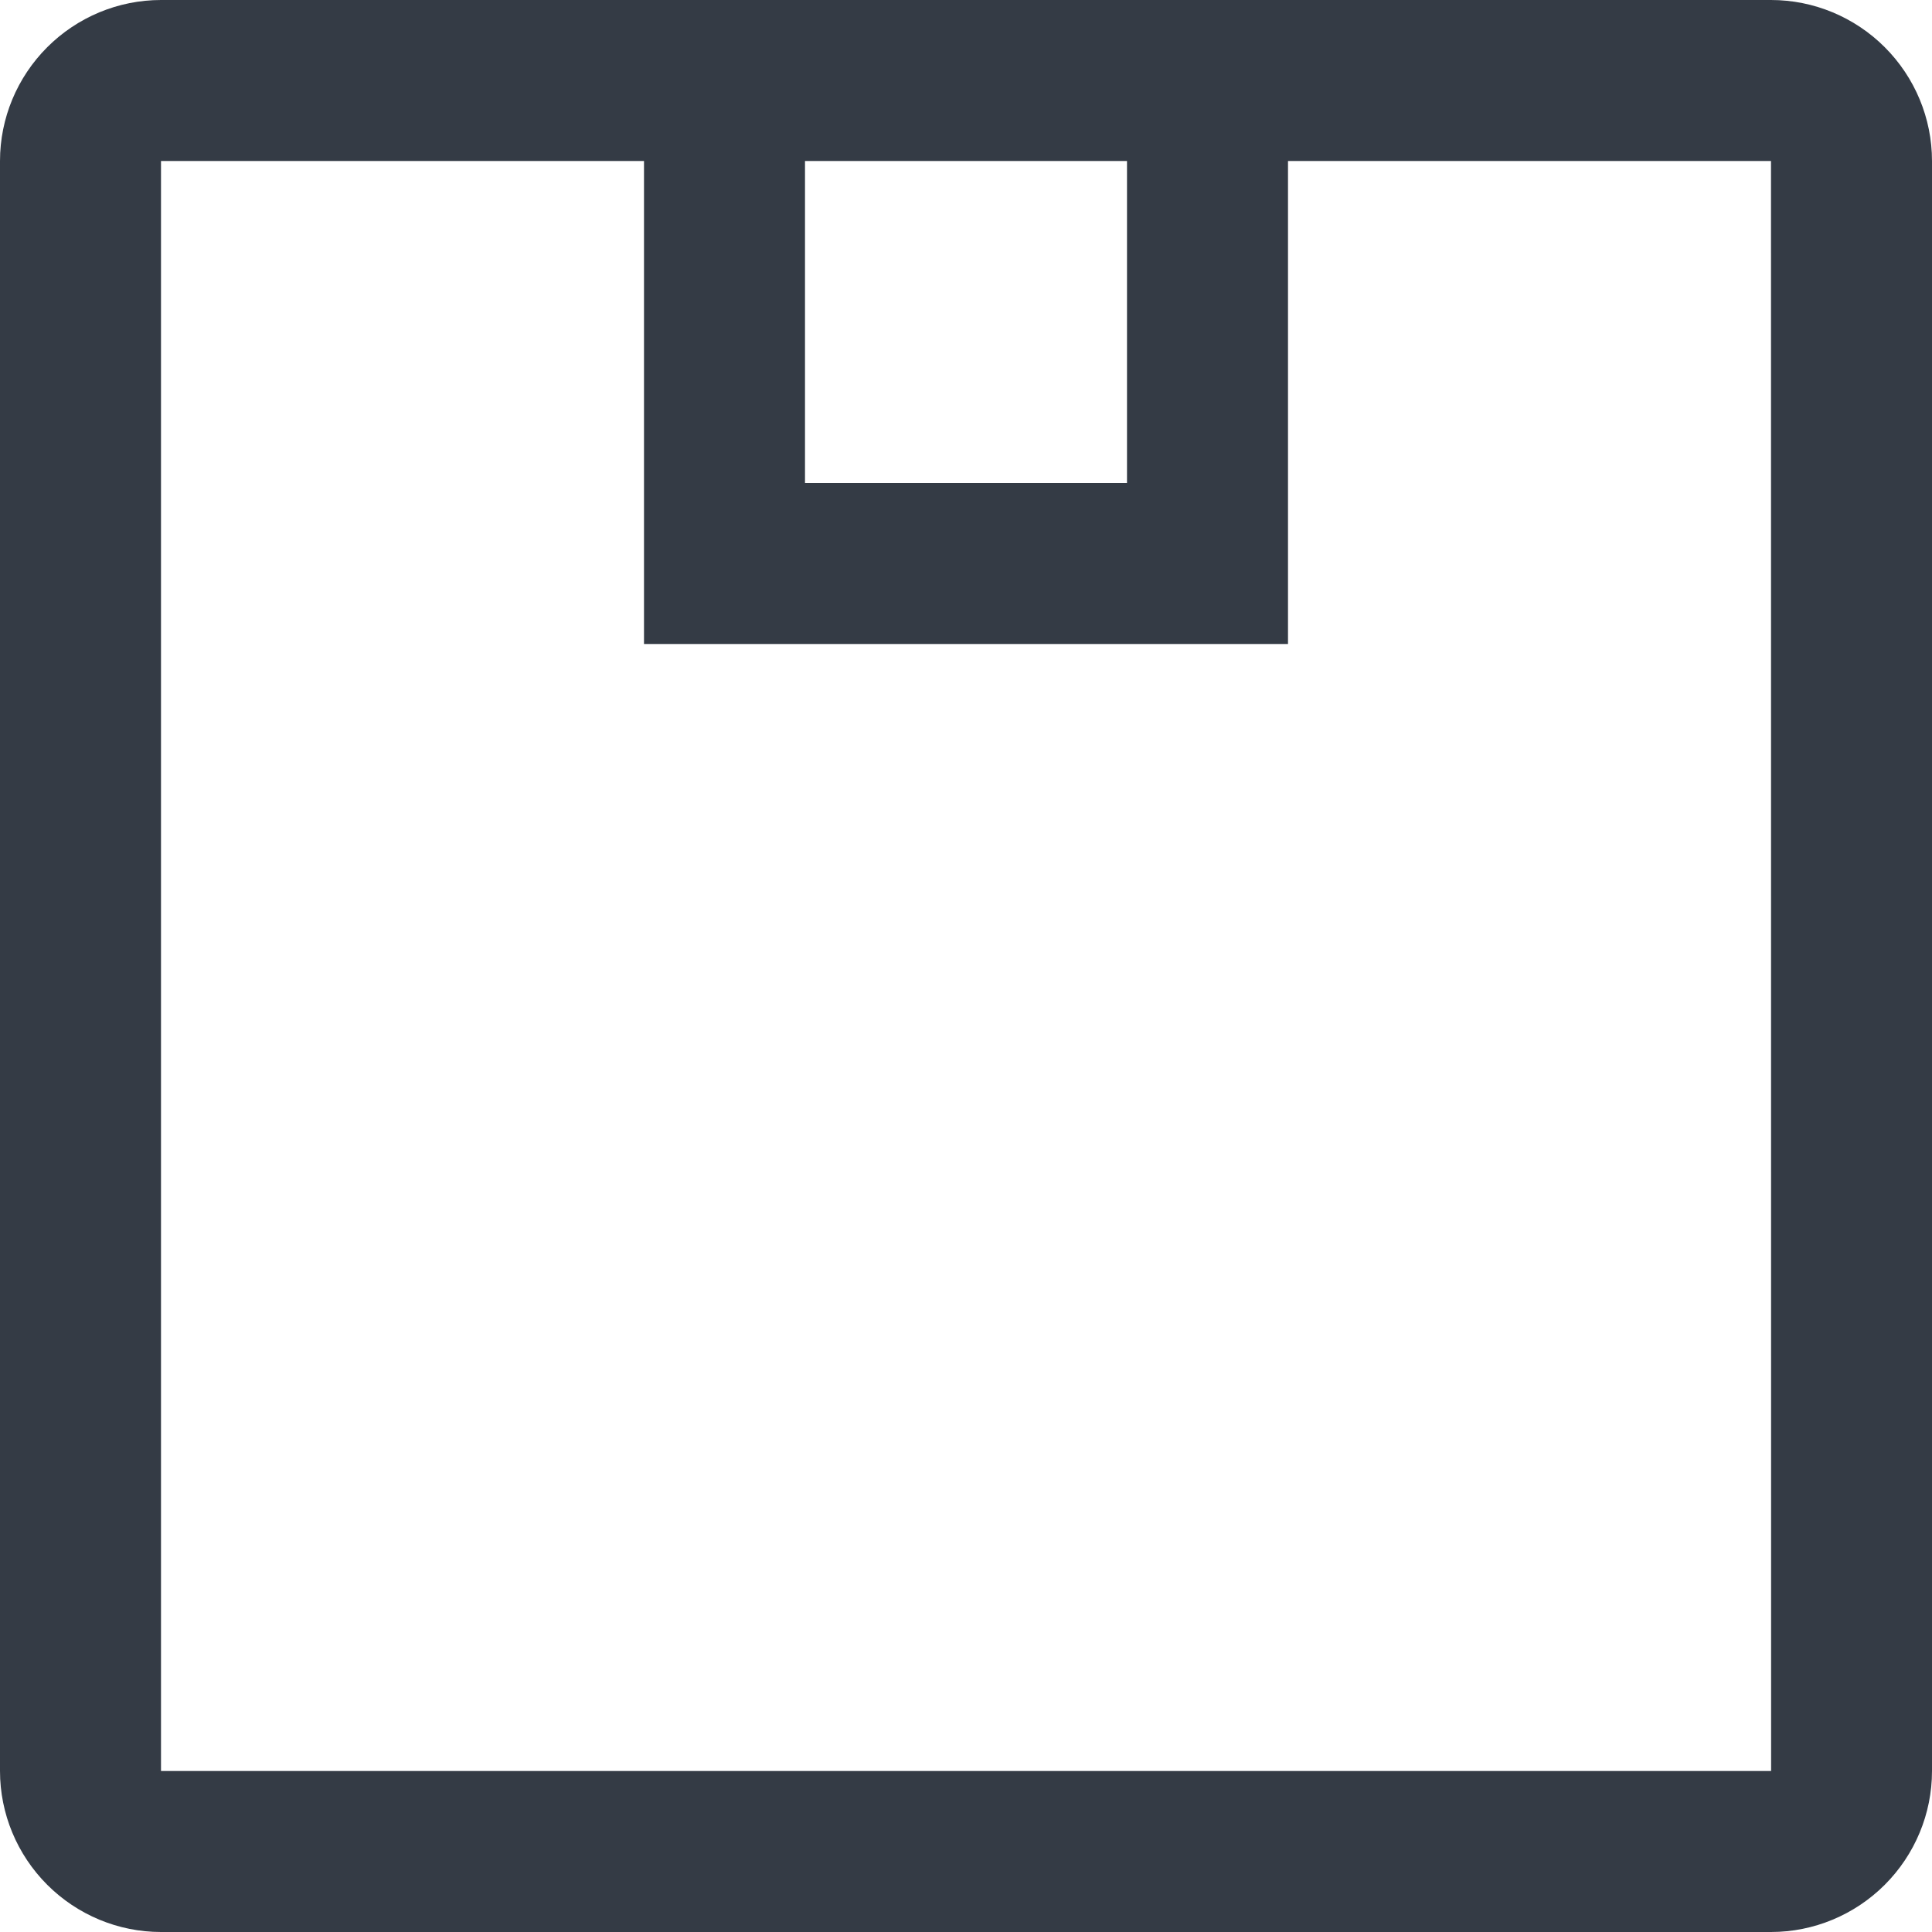
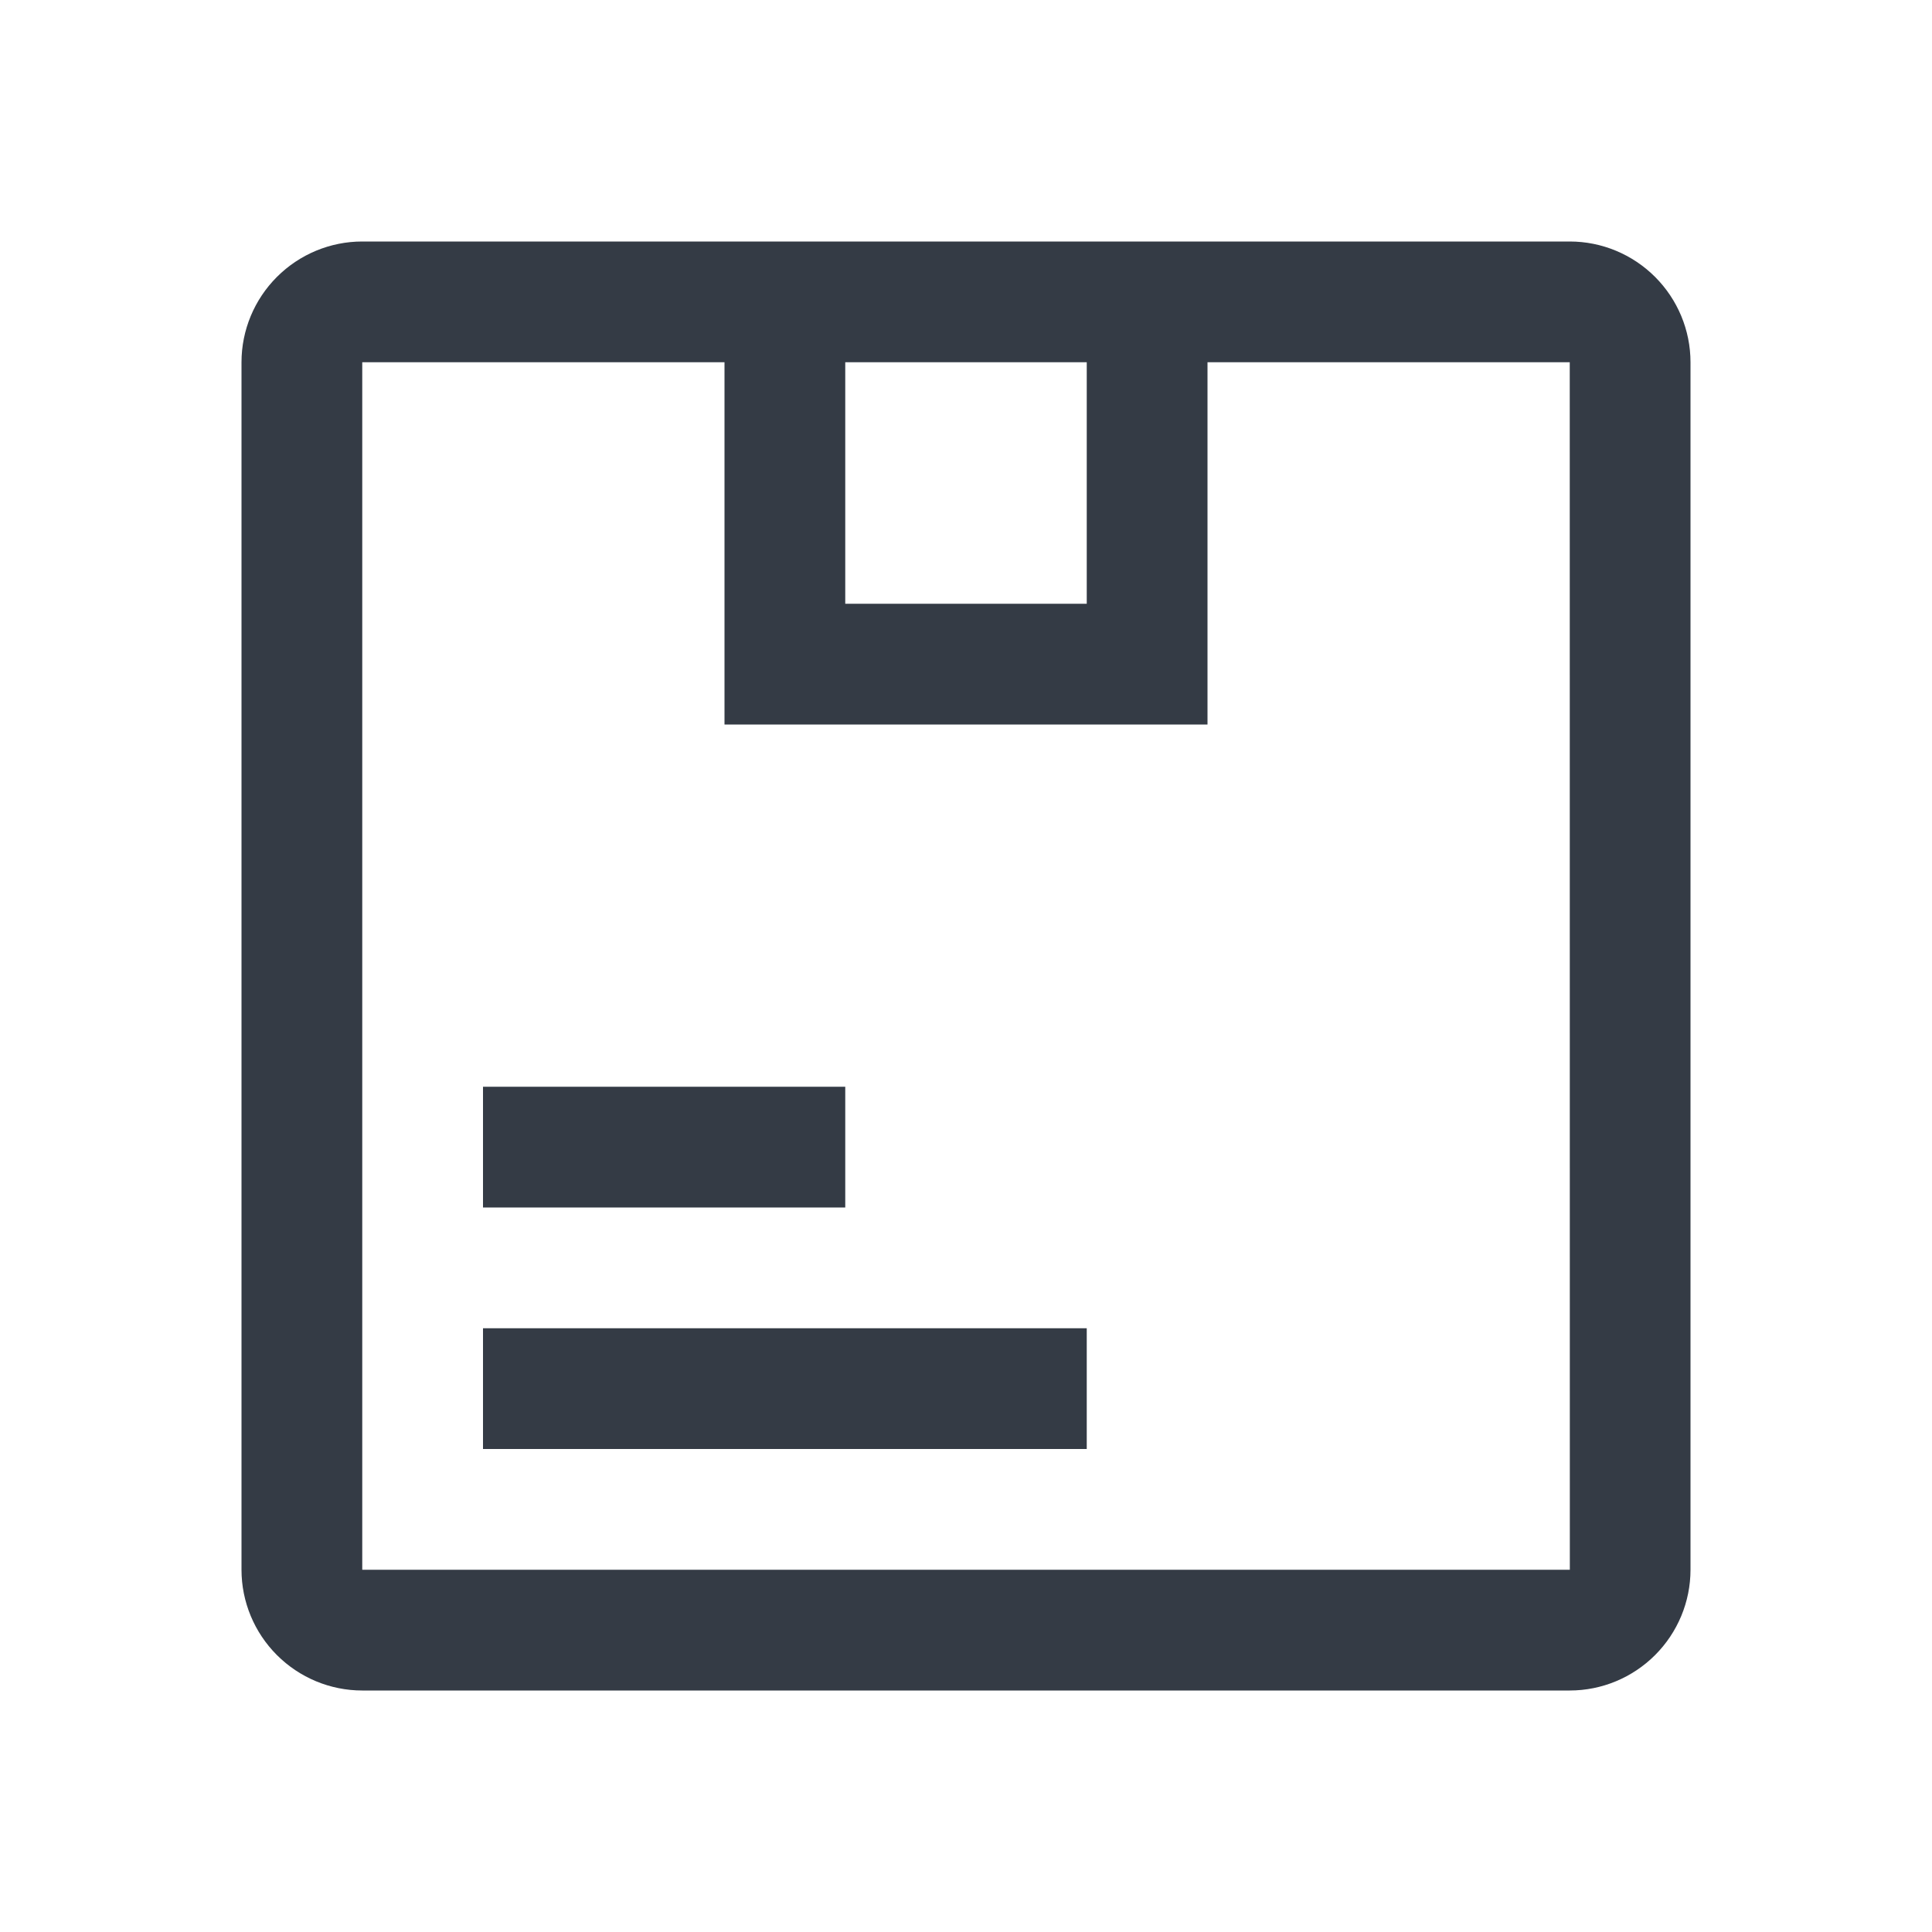
- <svg xmlns="http://www.w3.org/2000/svg" width="18" height="18" viewBox="0 0 18 18" fill="none">
-   <path d="M16.5 0H1.5C1.102 0 0.721 0.159 0.44 0.44C0.159 0.721 0 1.102 0 1.5V16.5C0 16.898 0.159 17.279 0.44 17.56C0.721 17.841 1.102 18 1.5 18H16.5C16.898 18 17.279 17.841 17.56 17.56C17.841 17.279 18 16.898 18 16.5V1.5C18 1.102 17.841 0.721 17.56 0.44C17.279 0.159 16.898 0 16.5 0ZM10.5 1.5V4.5H7.5V1.5H10.5ZM1.5 16.5V1.5H6V6H12V1.5H16.5L16.501 16.5H1.5Z" fill="#343B45" />
+ <svg xmlns="http://www.w3.org/2000/svg" width="24" height="24" viewBox="0 0 24 24" fill="none">
+   <path d="M6 13.5H10.5V15H6V13.5ZM6 16.5H13.5V18H6V16.5Z" fill="#343B45" />
+   <path d="M19.5 3H4.5C4.102 3 3.721 3.159 3.44 3.44C3.159 3.721 3 4.102 3 4.5V19.5C3 19.898 3.159 20.279 3.44 20.56C3.721 20.841 4.102 21 4.5 21H19.5C19.898 21 20.279 20.841 20.56 20.56C20.841 20.279 21 19.898 21 19.5V4.5C21 4.102 20.841 3.721 20.56 3.44C20.279 3.159 19.898 3 19.5 3ZM13.5 4.5V7.5H10.5V4.5H13.5ZM4.5 19.5V4.5H9V9H15V4.5H19.5L19.501 19.5H4.5Z" fill="#343B45" />
</svg>
